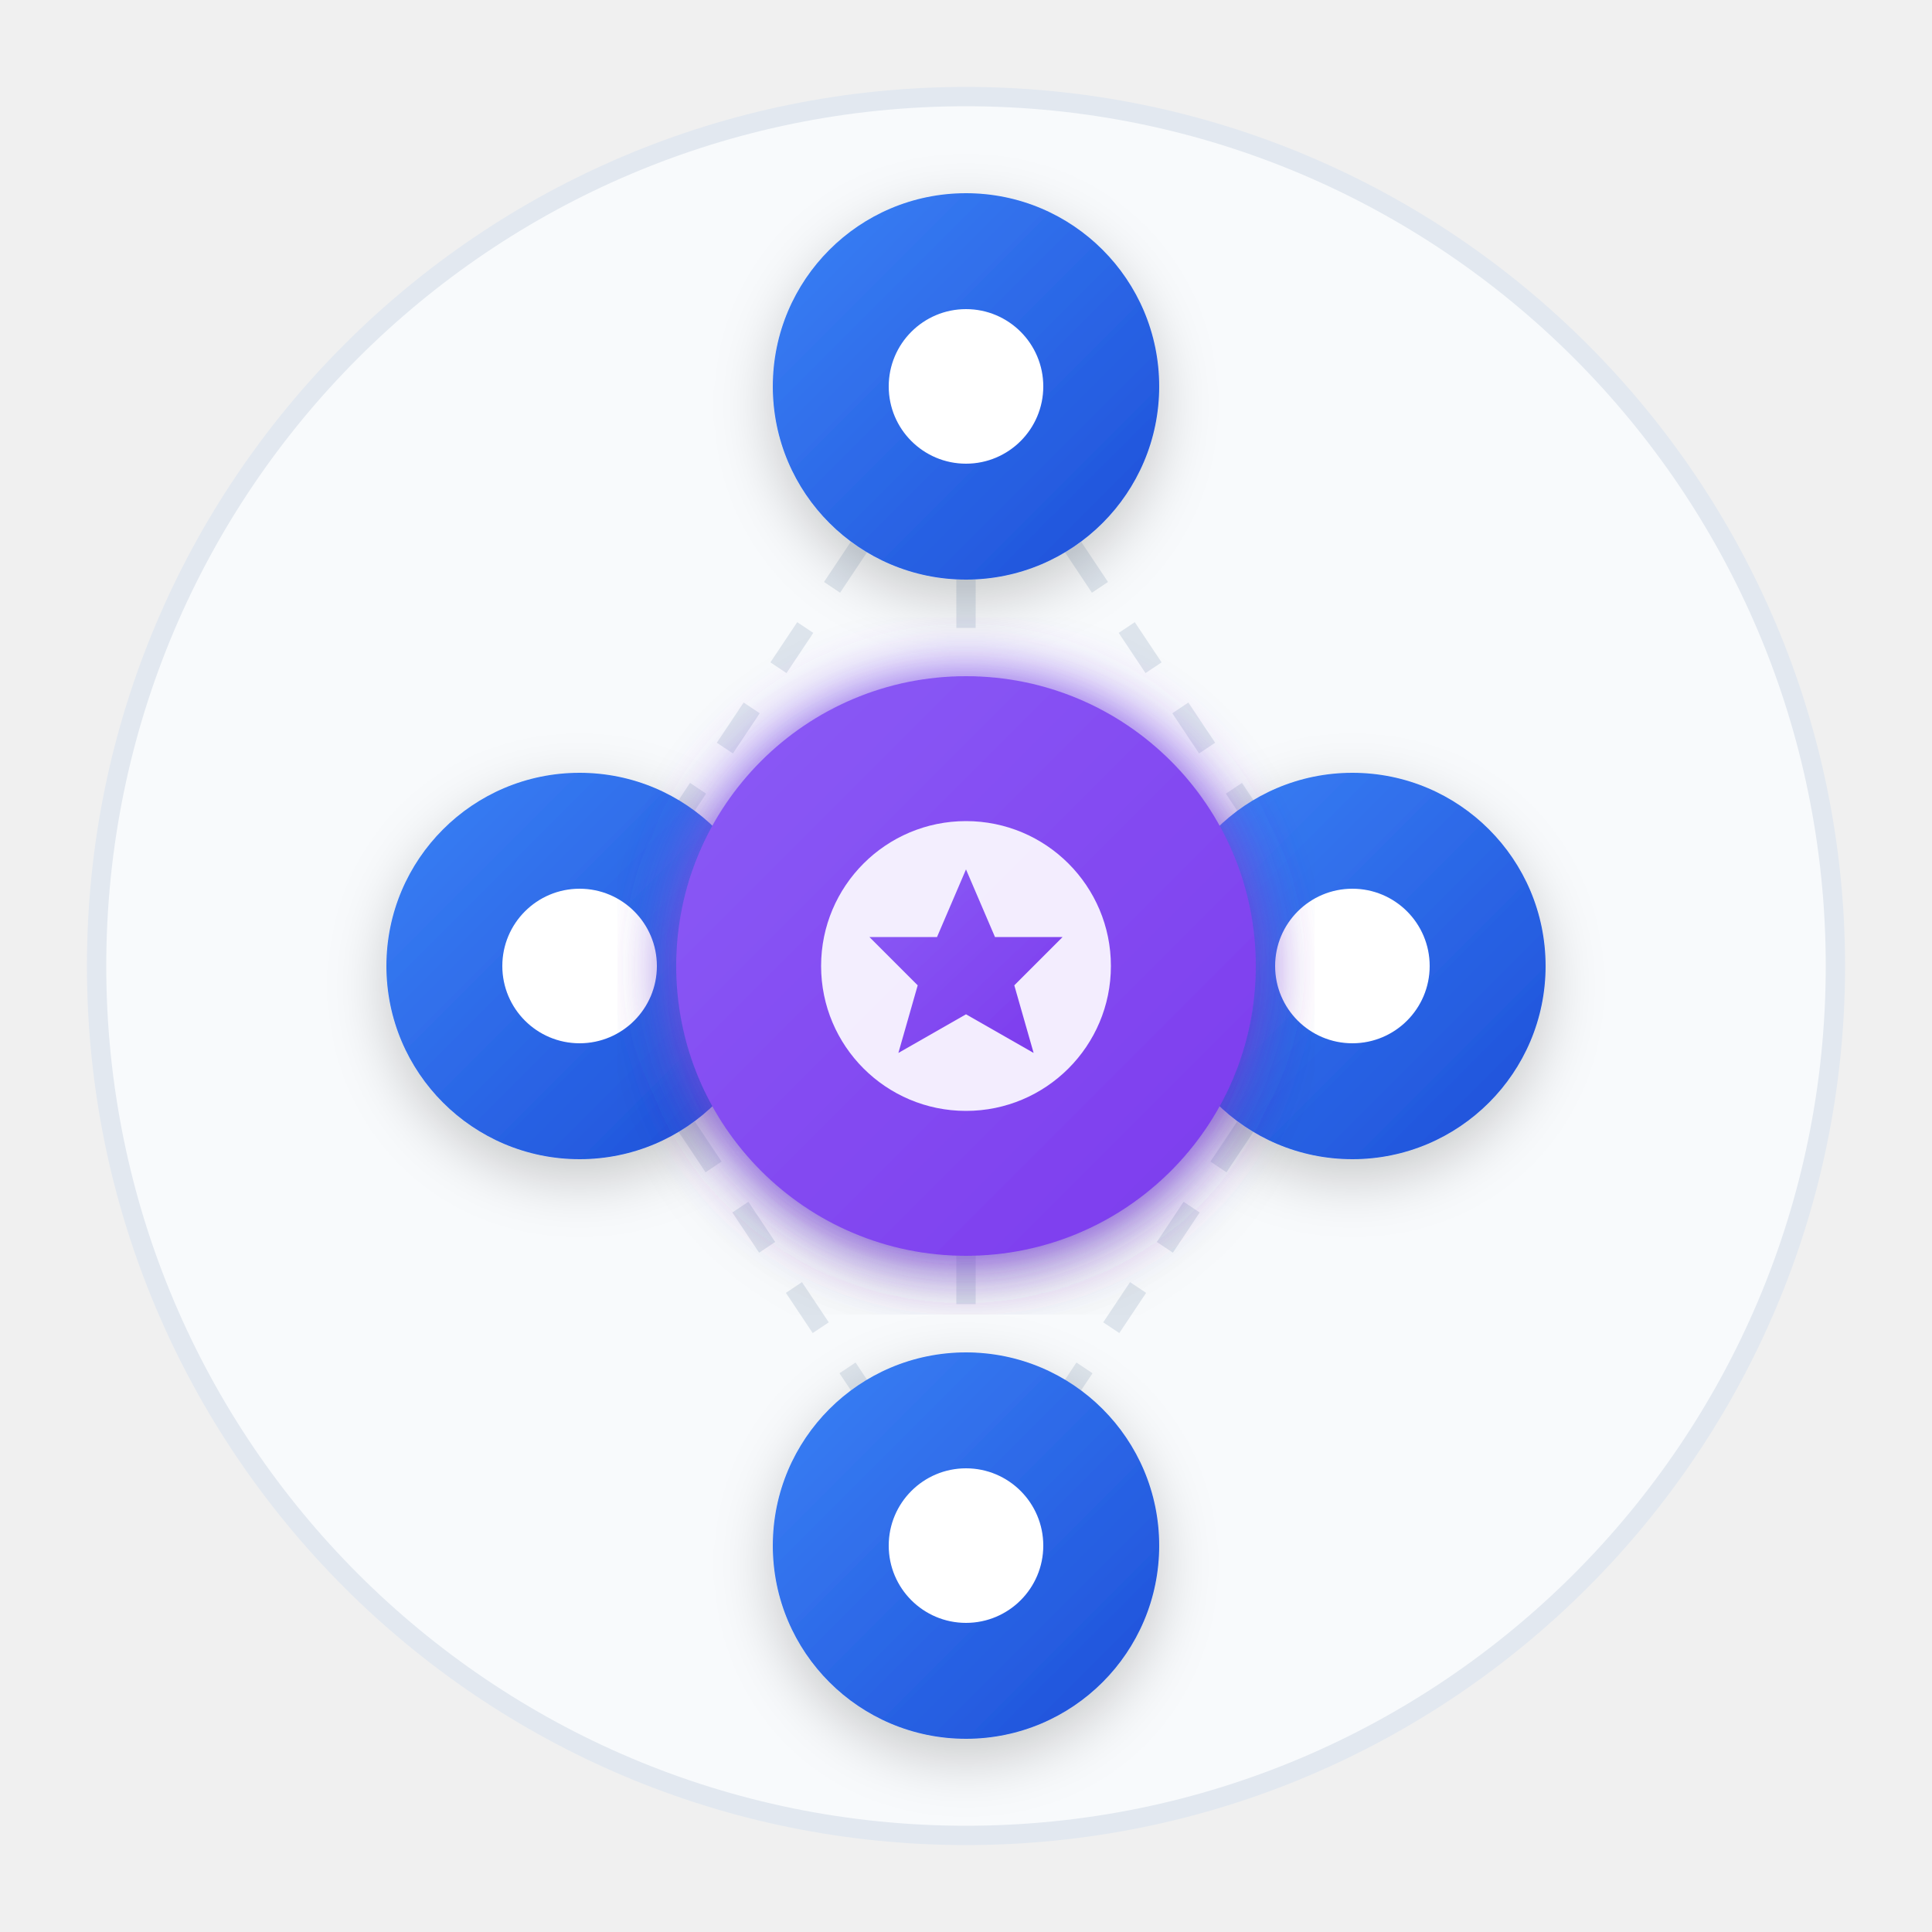
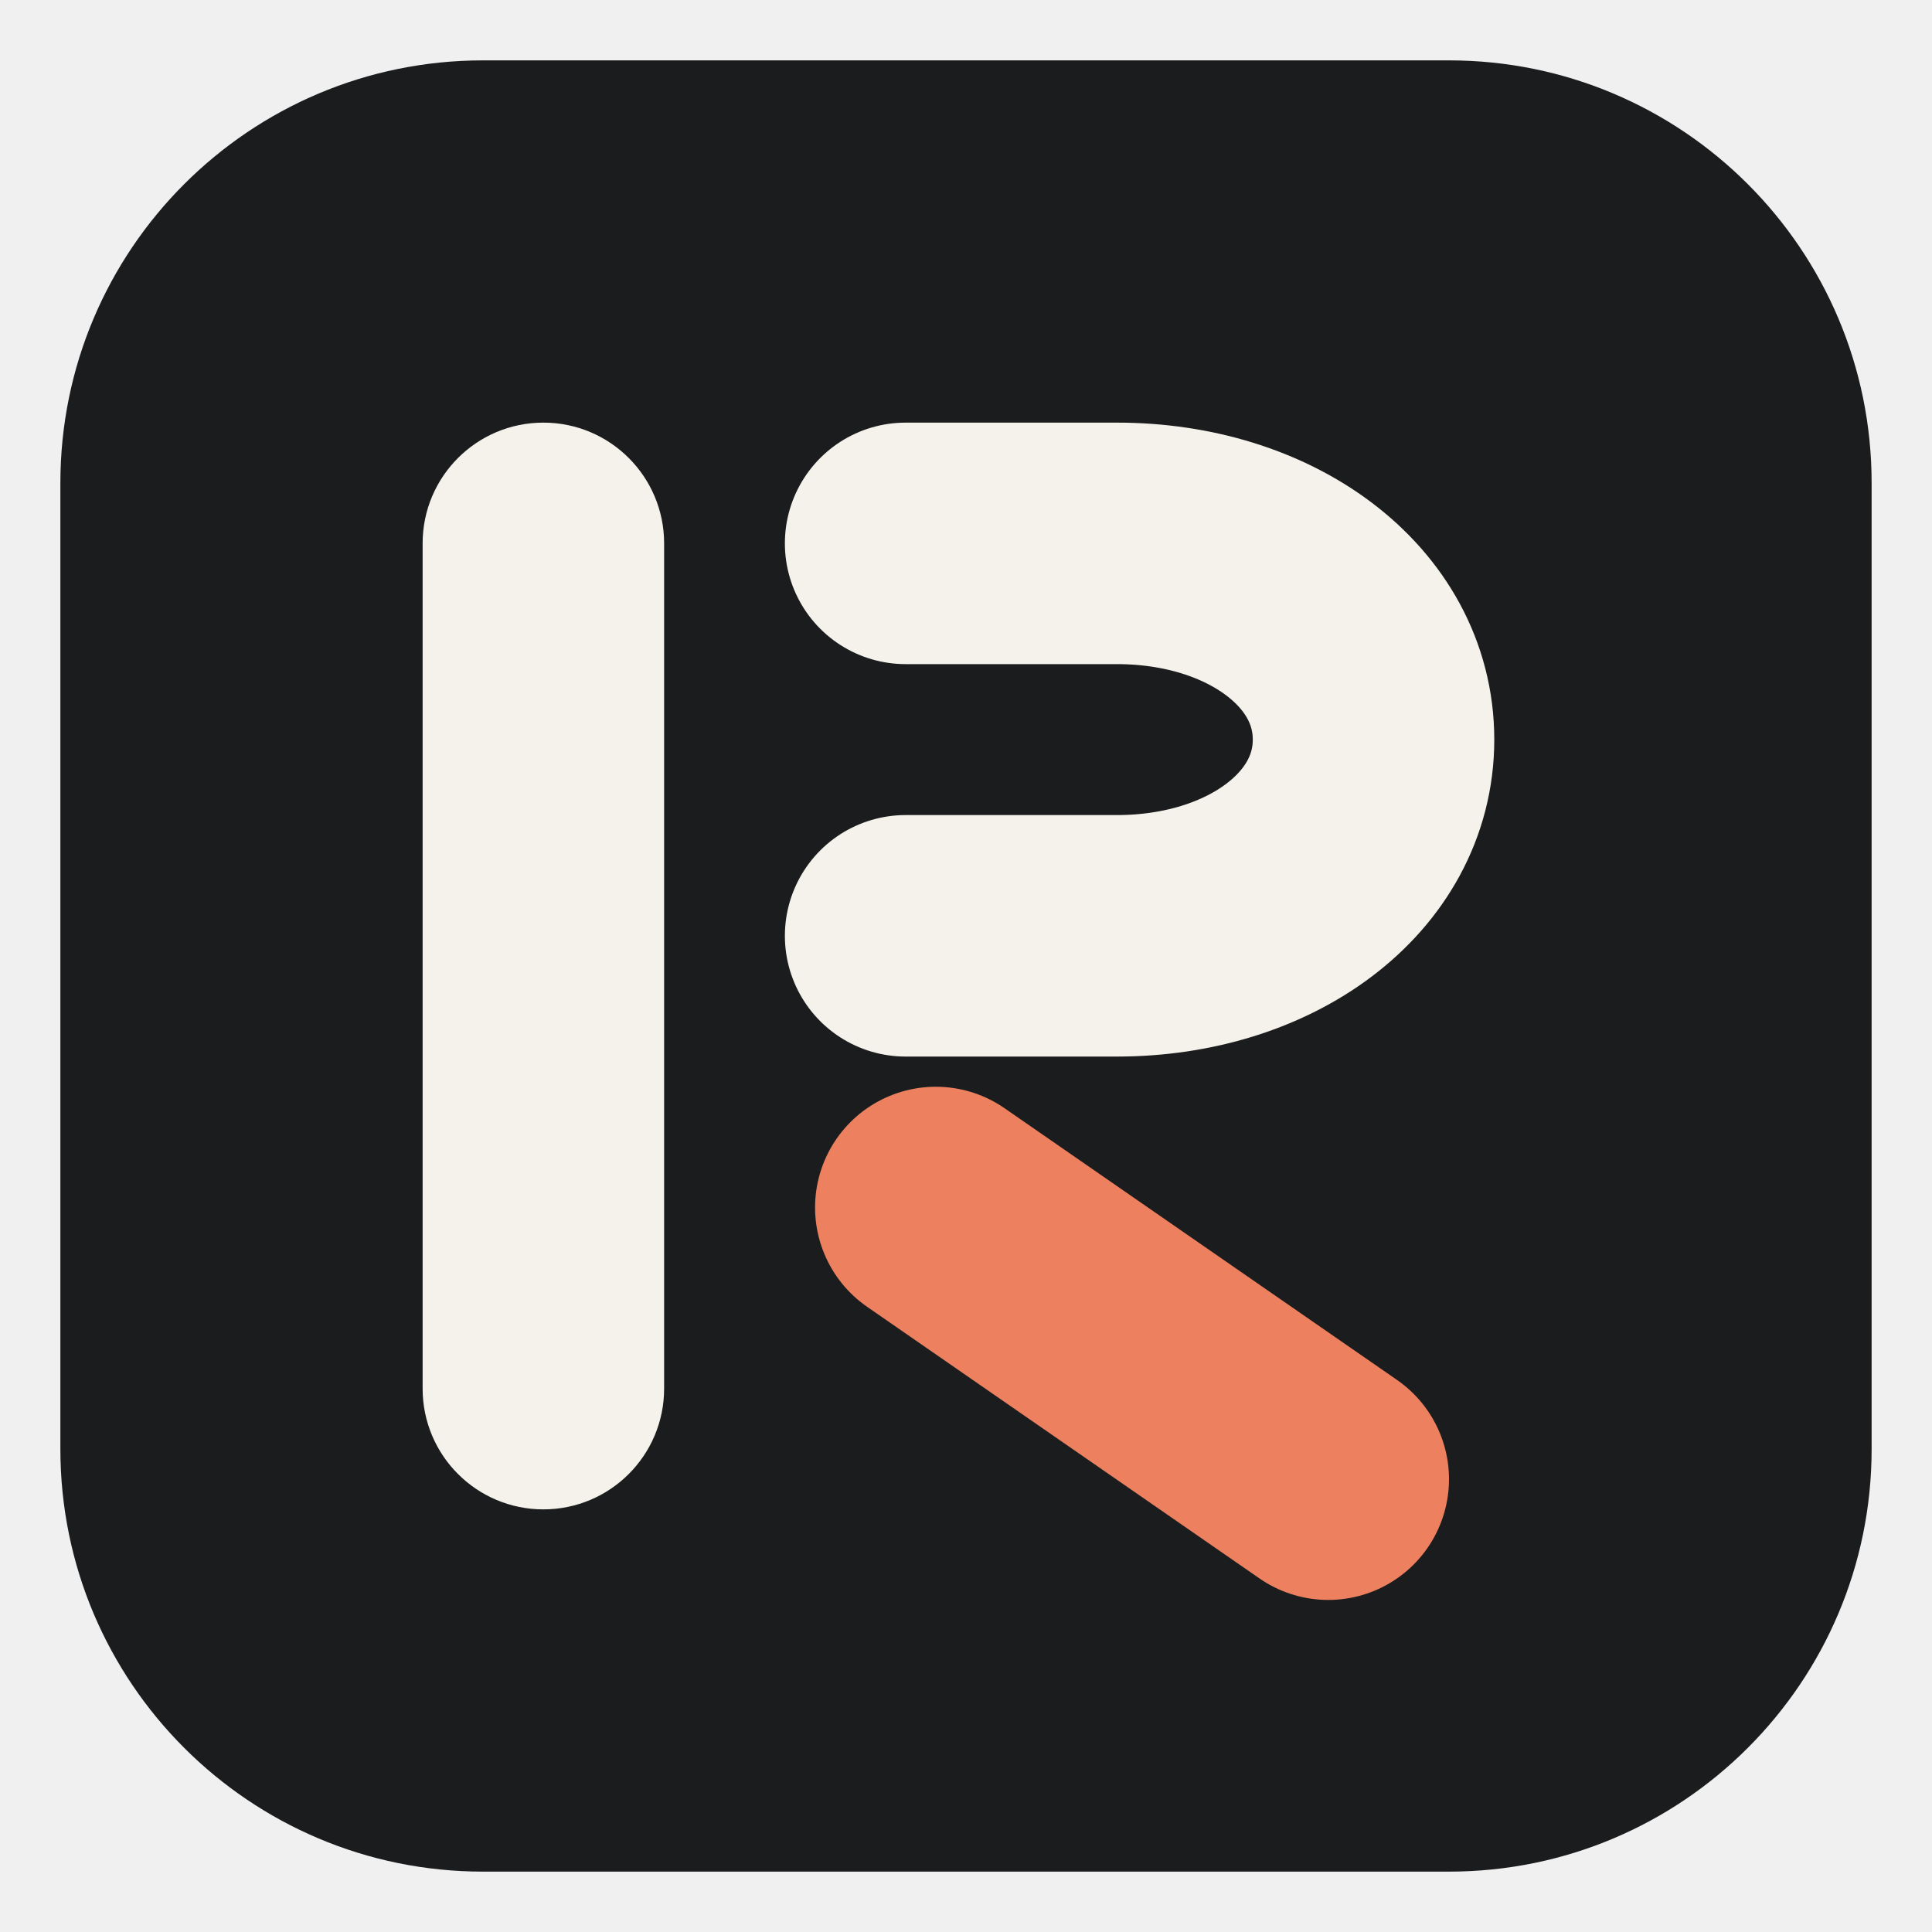
- <svg xmlns="http://www.w3.org/2000/svg" width="200" height="200" viewBox="0 0 200 200">
-   <defs>
-     <linearGradient id="nodeGradient" x1="0%" y1="0%" x2="100%" y2="100%">
-       <stop offset="0%" style="stop-color:#3b82f6;stop-opacity:1" />
-       <stop offset="100%" style="stop-color:#1d4ed8;stop-opacity:1" />
-     </linearGradient>
-     <linearGradient id="centerGradient" x1="0%" y1="0%" x2="100%" y2="100%">
-       <stop offset="0%" style="stop-color:#8b5cf6;stop-opacity:1" />
-       <stop offset="100%" style="stop-color:#7c3aed;stop-opacity:1" />
-     </linearGradient>
-     <filter id="glow">
-       <feGaussianBlur stdDeviation="3" result="coloredBlur" />
-       <feMerge>
-         <feMergeNode in="coloredBlur" />
-         <feMergeNode in="SourceGraphic" />
-       </feMerge>
-     </filter>
-     <filter id="shadow" x="-50%" y="-50%" width="200%" height="200%">
-       <feDropShadow dx="0" dy="2" stdDeviation="3" flood-opacity="0.2" />
-     </filter>
-   </defs>
-   <circle cx="100" cy="100" r="90" fill="#f8fafc" stroke="#e2e8f0" stroke-width="2" />
-   <g stroke="#cbd5e1" stroke-width="2" fill="none" opacity="0.6">
-     <path d="M 100 40 Q 120 70 140 100" stroke-dasharray="5,5" />
-     <path d="M 100 40 Q 80 70 60 100" stroke-dasharray="5,5" />
-     <path d="M 140 100 Q 120 130 100 160" stroke-dasharray="5,5" />
-     <path d="M 60 100 Q 80 130 100 160" stroke-dasharray="5,5" />
-     <path d="M 60 100 L 140 100" stroke-dasharray="5,5" />
-     <path d="M 100 40 L 100 160" stroke-dasharray="5,5" />
-   </g>
-   <g filter="url(#shadow)">
-     <circle cx="100" cy="40" r="20" fill="url(#nodeGradient)" />
-     <circle cx="100" cy="40" r="8" fill="white" />
-     <circle cx="140" cy="100" r="20" fill="url(#nodeGradient)" />
-     <circle cx="140" cy="100" r="8" fill="white" />
-     <circle cx="100" cy="160" r="20" fill="url(#nodeGradient)" />
-     <circle cx="100" cy="160" r="8" fill="white" />
-     <circle cx="60" cy="100" r="20" fill="url(#nodeGradient)" />
-     <circle cx="60" cy="100" r="8" fill="white" />
-   </g>
-   <g filter="url(#glow)">
-     <circle cx="100" cy="100" r="30" fill="url(#centerGradient)" filter="url(#shadow)" />
-     <circle cx="100" cy="100" r="15" fill="white" opacity="0.9" />
-     <path d="M100,90 L103,97 L110,97 L105,102 L107,109 L100,105 L93,109 L95,102 L90,97 L97,97 Z" fill="url(#centerGradient)" />
-   </g>
+ <svg xmlns="http://www.w3.org/2000/svg" width="512" height="512" viewBox="0 0 512 512" fill="none" role="img" aria-labelledby="title desc">
+   <rect x="16" y="16" width="480" height="480" rx="112" fill="#1B1C1E" />
+   <rect x="112" y="112" width="64" height="288" rx="32" fill="#F5F2EB" />
+   <path d="M240 144H296C334 144 364 166 364 196C364 226 334 248 296 248H240" stroke="#F5F2EB" stroke-width="64" stroke-linecap="round" />
+   <path d="M248 320L352 392" stroke="#ED805E" stroke-width="64" stroke-linecap="round" />
</svg>
